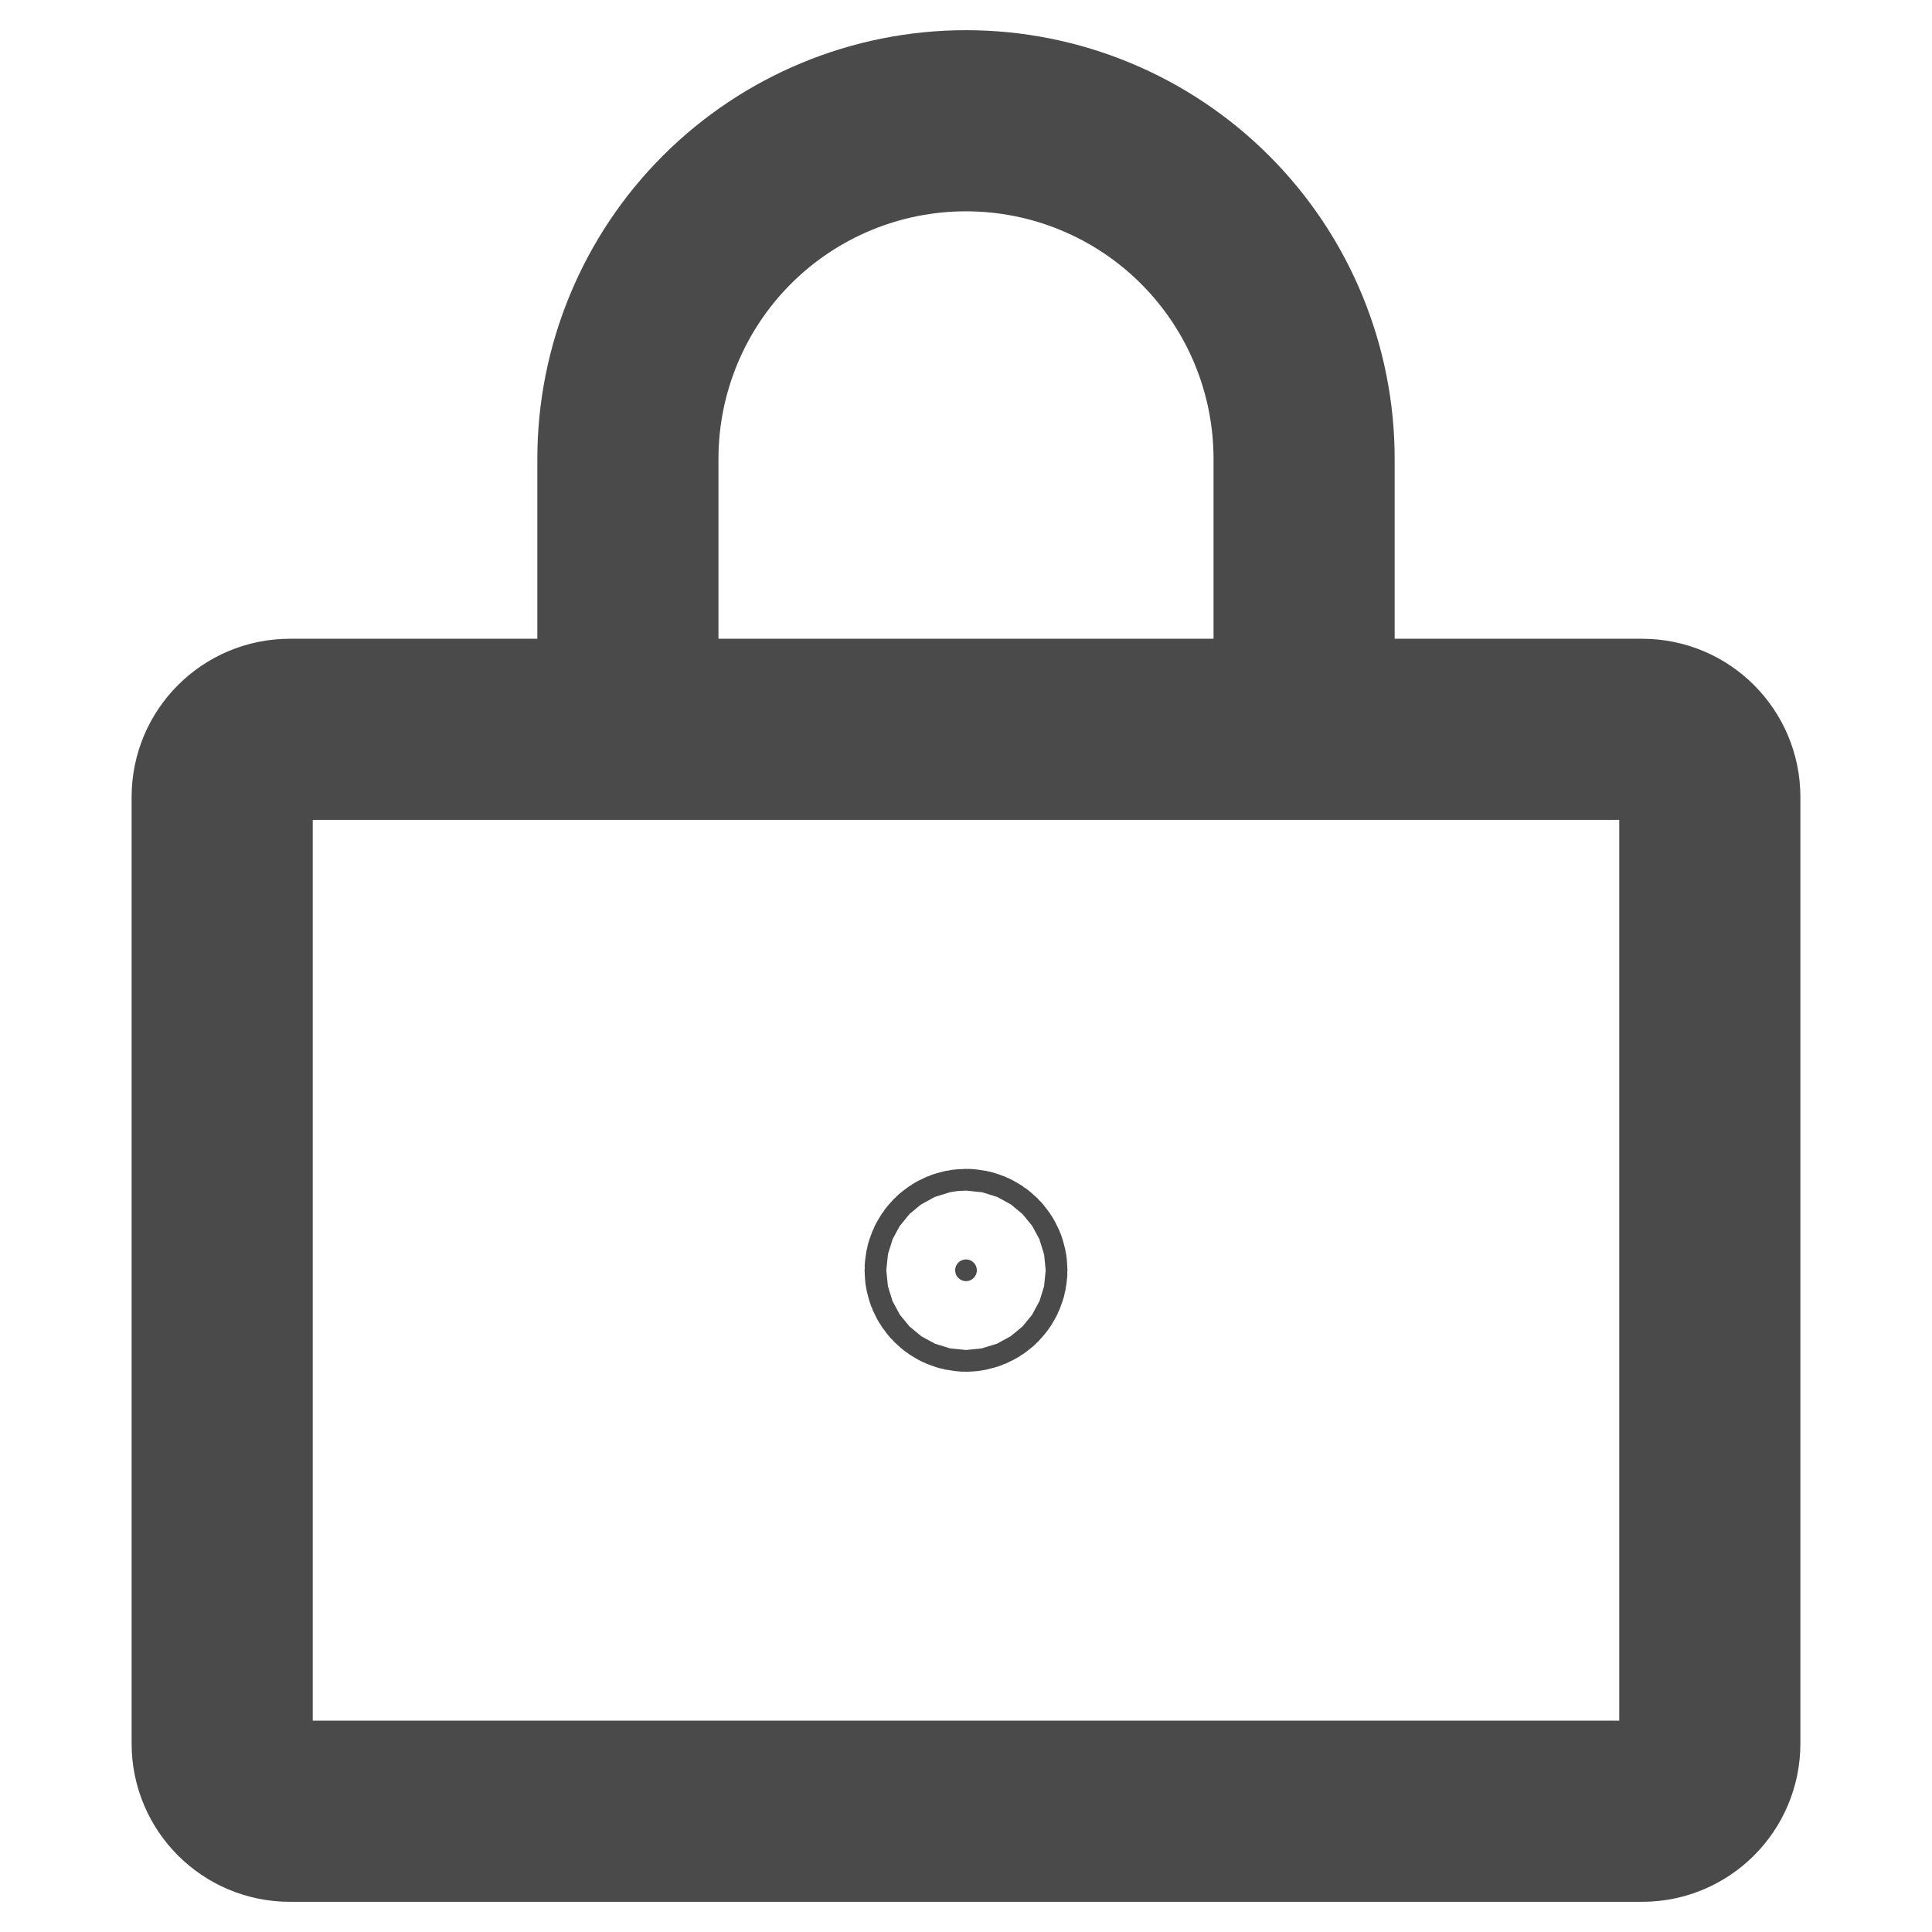
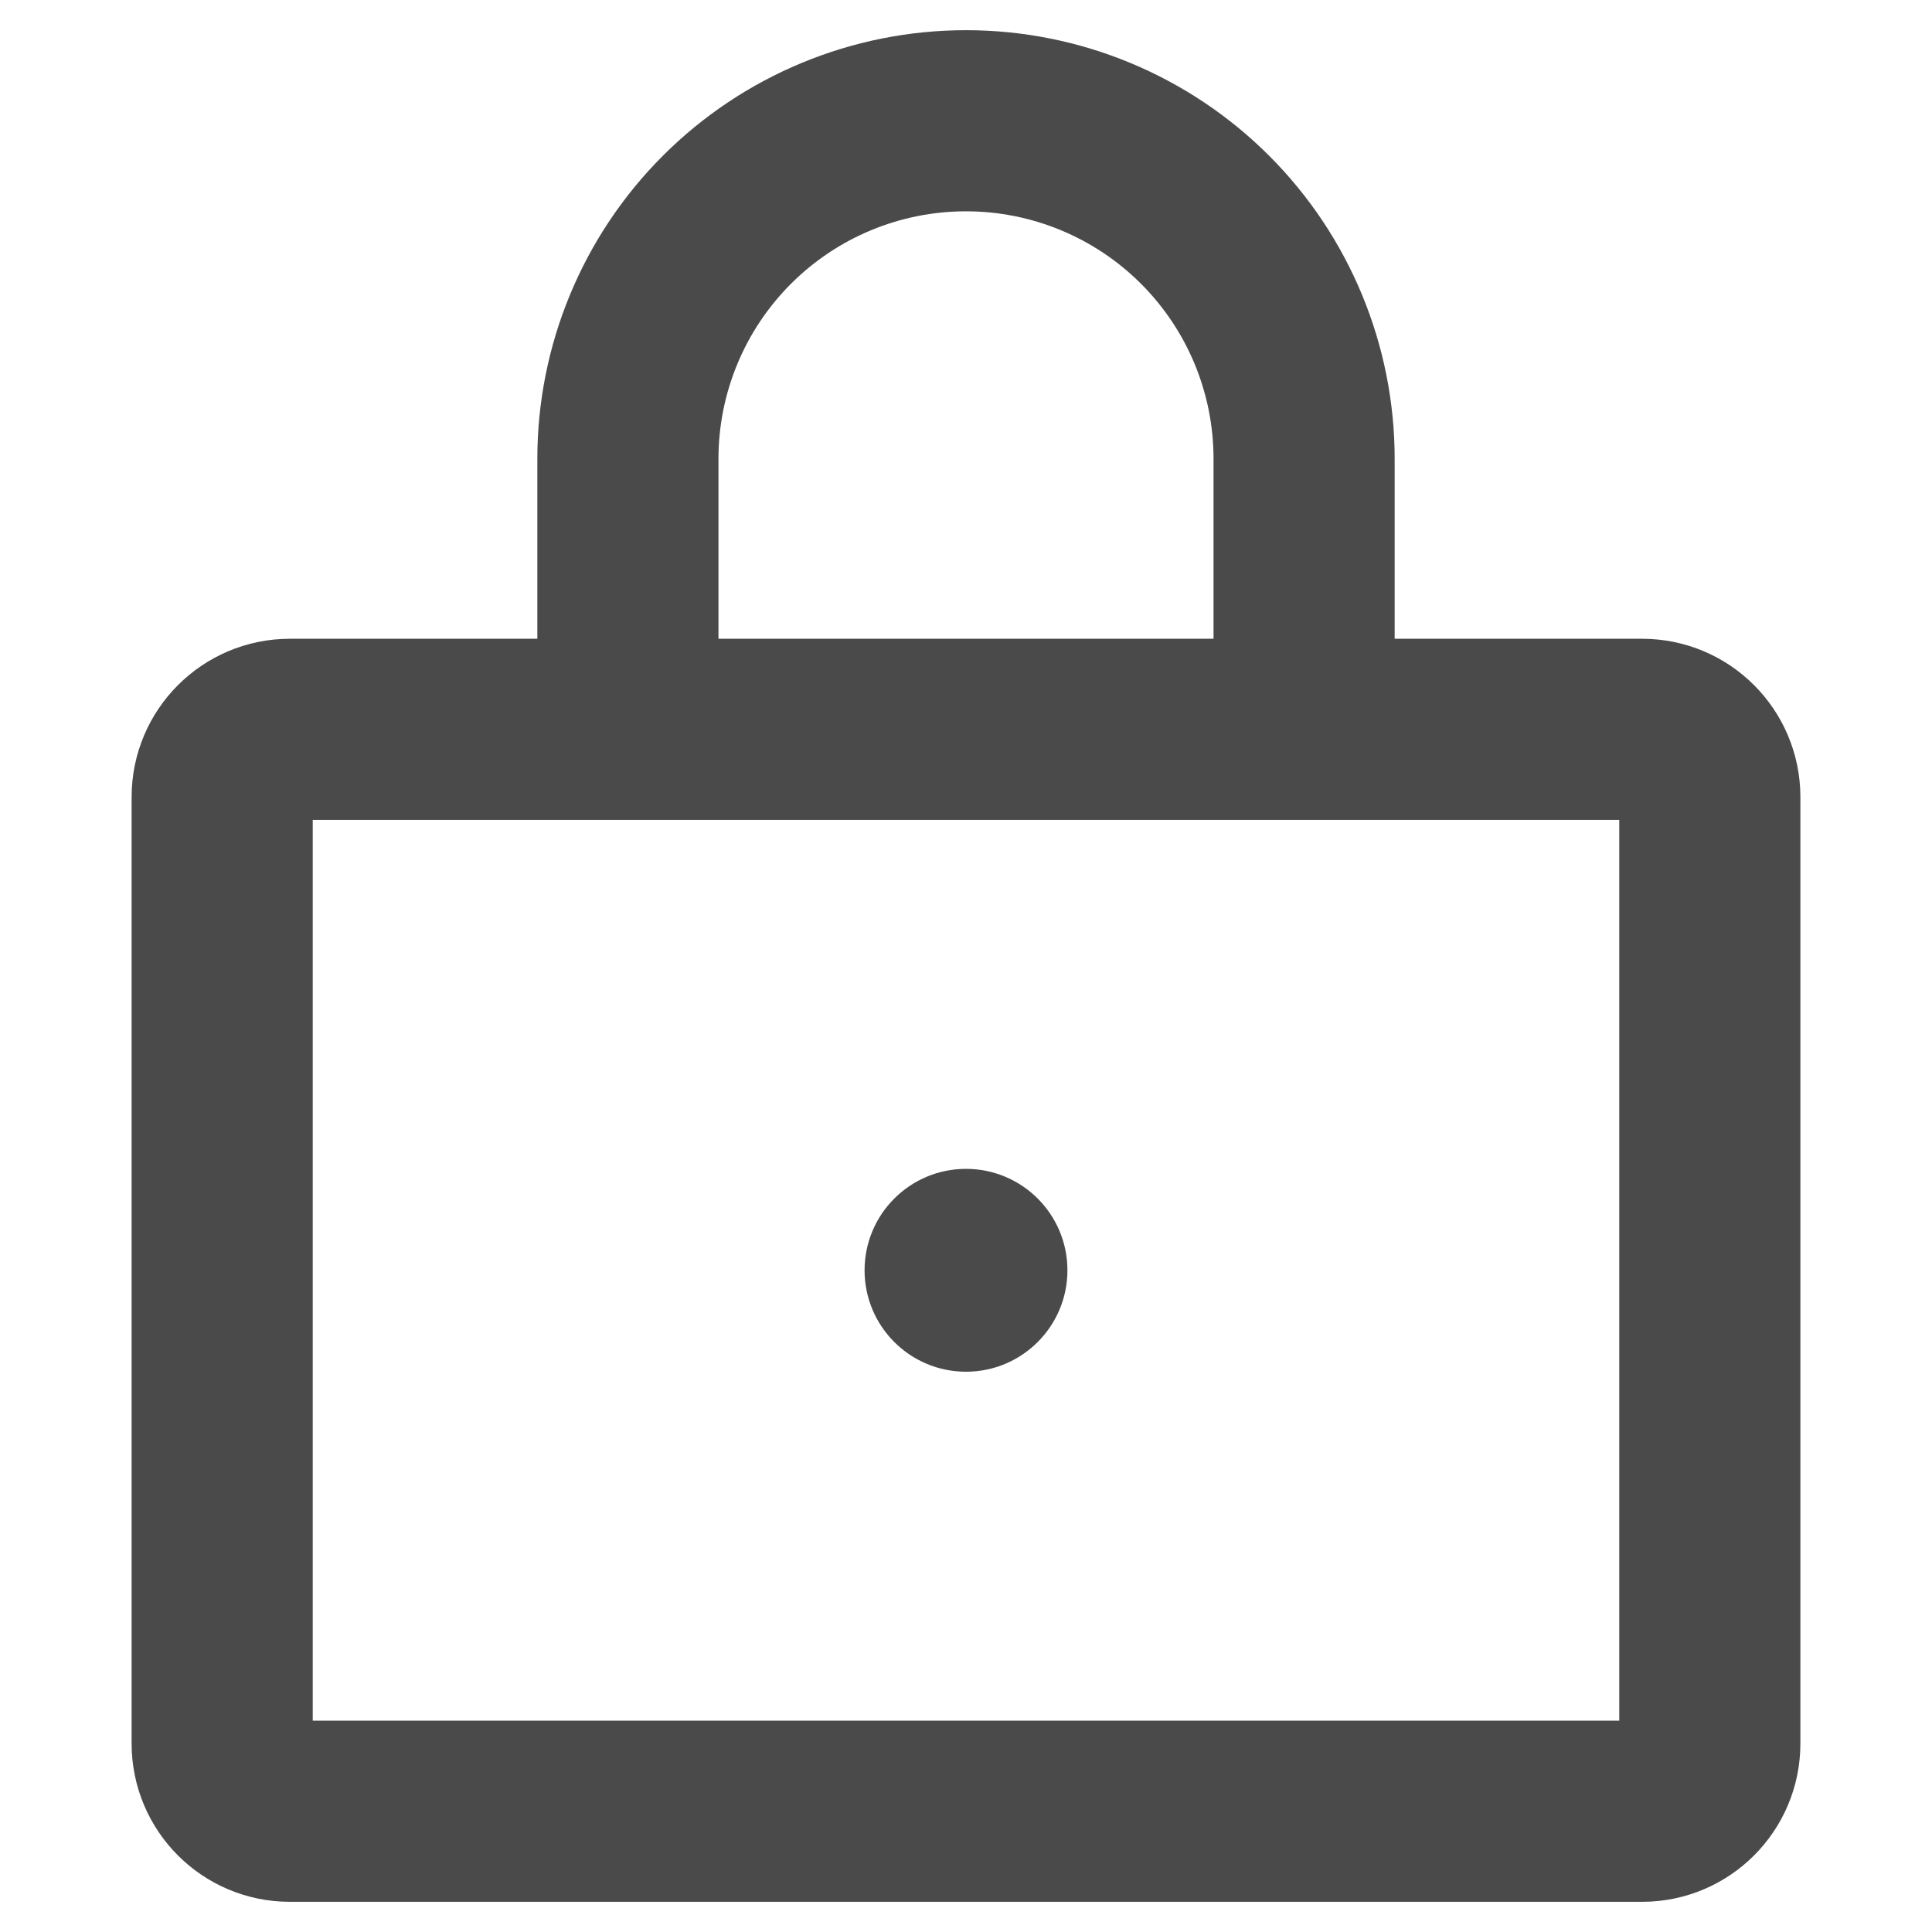
<svg xmlns="http://www.w3.org/2000/svg" preserveAspectRatio="none" overflow="visible" style="display: block;" width="16" height="16" viewBox="0 0 16 16" fill="none">
  <g id="system-lock">
-     <path id="Vector" d="M8 10.43C8.05 10.43 8.09 10.47 8.09 10.52C8.09 10.569 8.05 10.61 8 10.61C7.95 10.61 7.91 10.569 7.91 10.52C7.91 10.47 7.95 10.43 8 10.43Z" fill="#4A4A4A" stroke="#4A4A4A" stroke-width="1.5" />
+     <circle cx="8" cy="10.52" r="0.84" fill="#4A4A4A" />
    <path id="Vector_2" d="M5.2 6.04V3.8C5.2 3.057 5.495 2.345 6.02 1.82C6.545 1.295 7.257 1 8 1C8.743 1 9.455 1.295 9.98 1.82C10.505 2.345 10.8 3.057 10.8 3.8V6.04M2.4 6.04H13.6C13.909 6.04 14.16 6.291 14.16 6.6V14.44C14.16 14.749 13.909 15 13.6 15H2.4C2.091 15 1.84 14.749 1.84 14.44V6.6C1.84 6.291 2.091 6.04 2.4 6.04Z" stroke="#4A4A4A" stroke-width="1.5" stroke-linecap="round" stroke-linejoin="round" />
  </g>
</svg>
